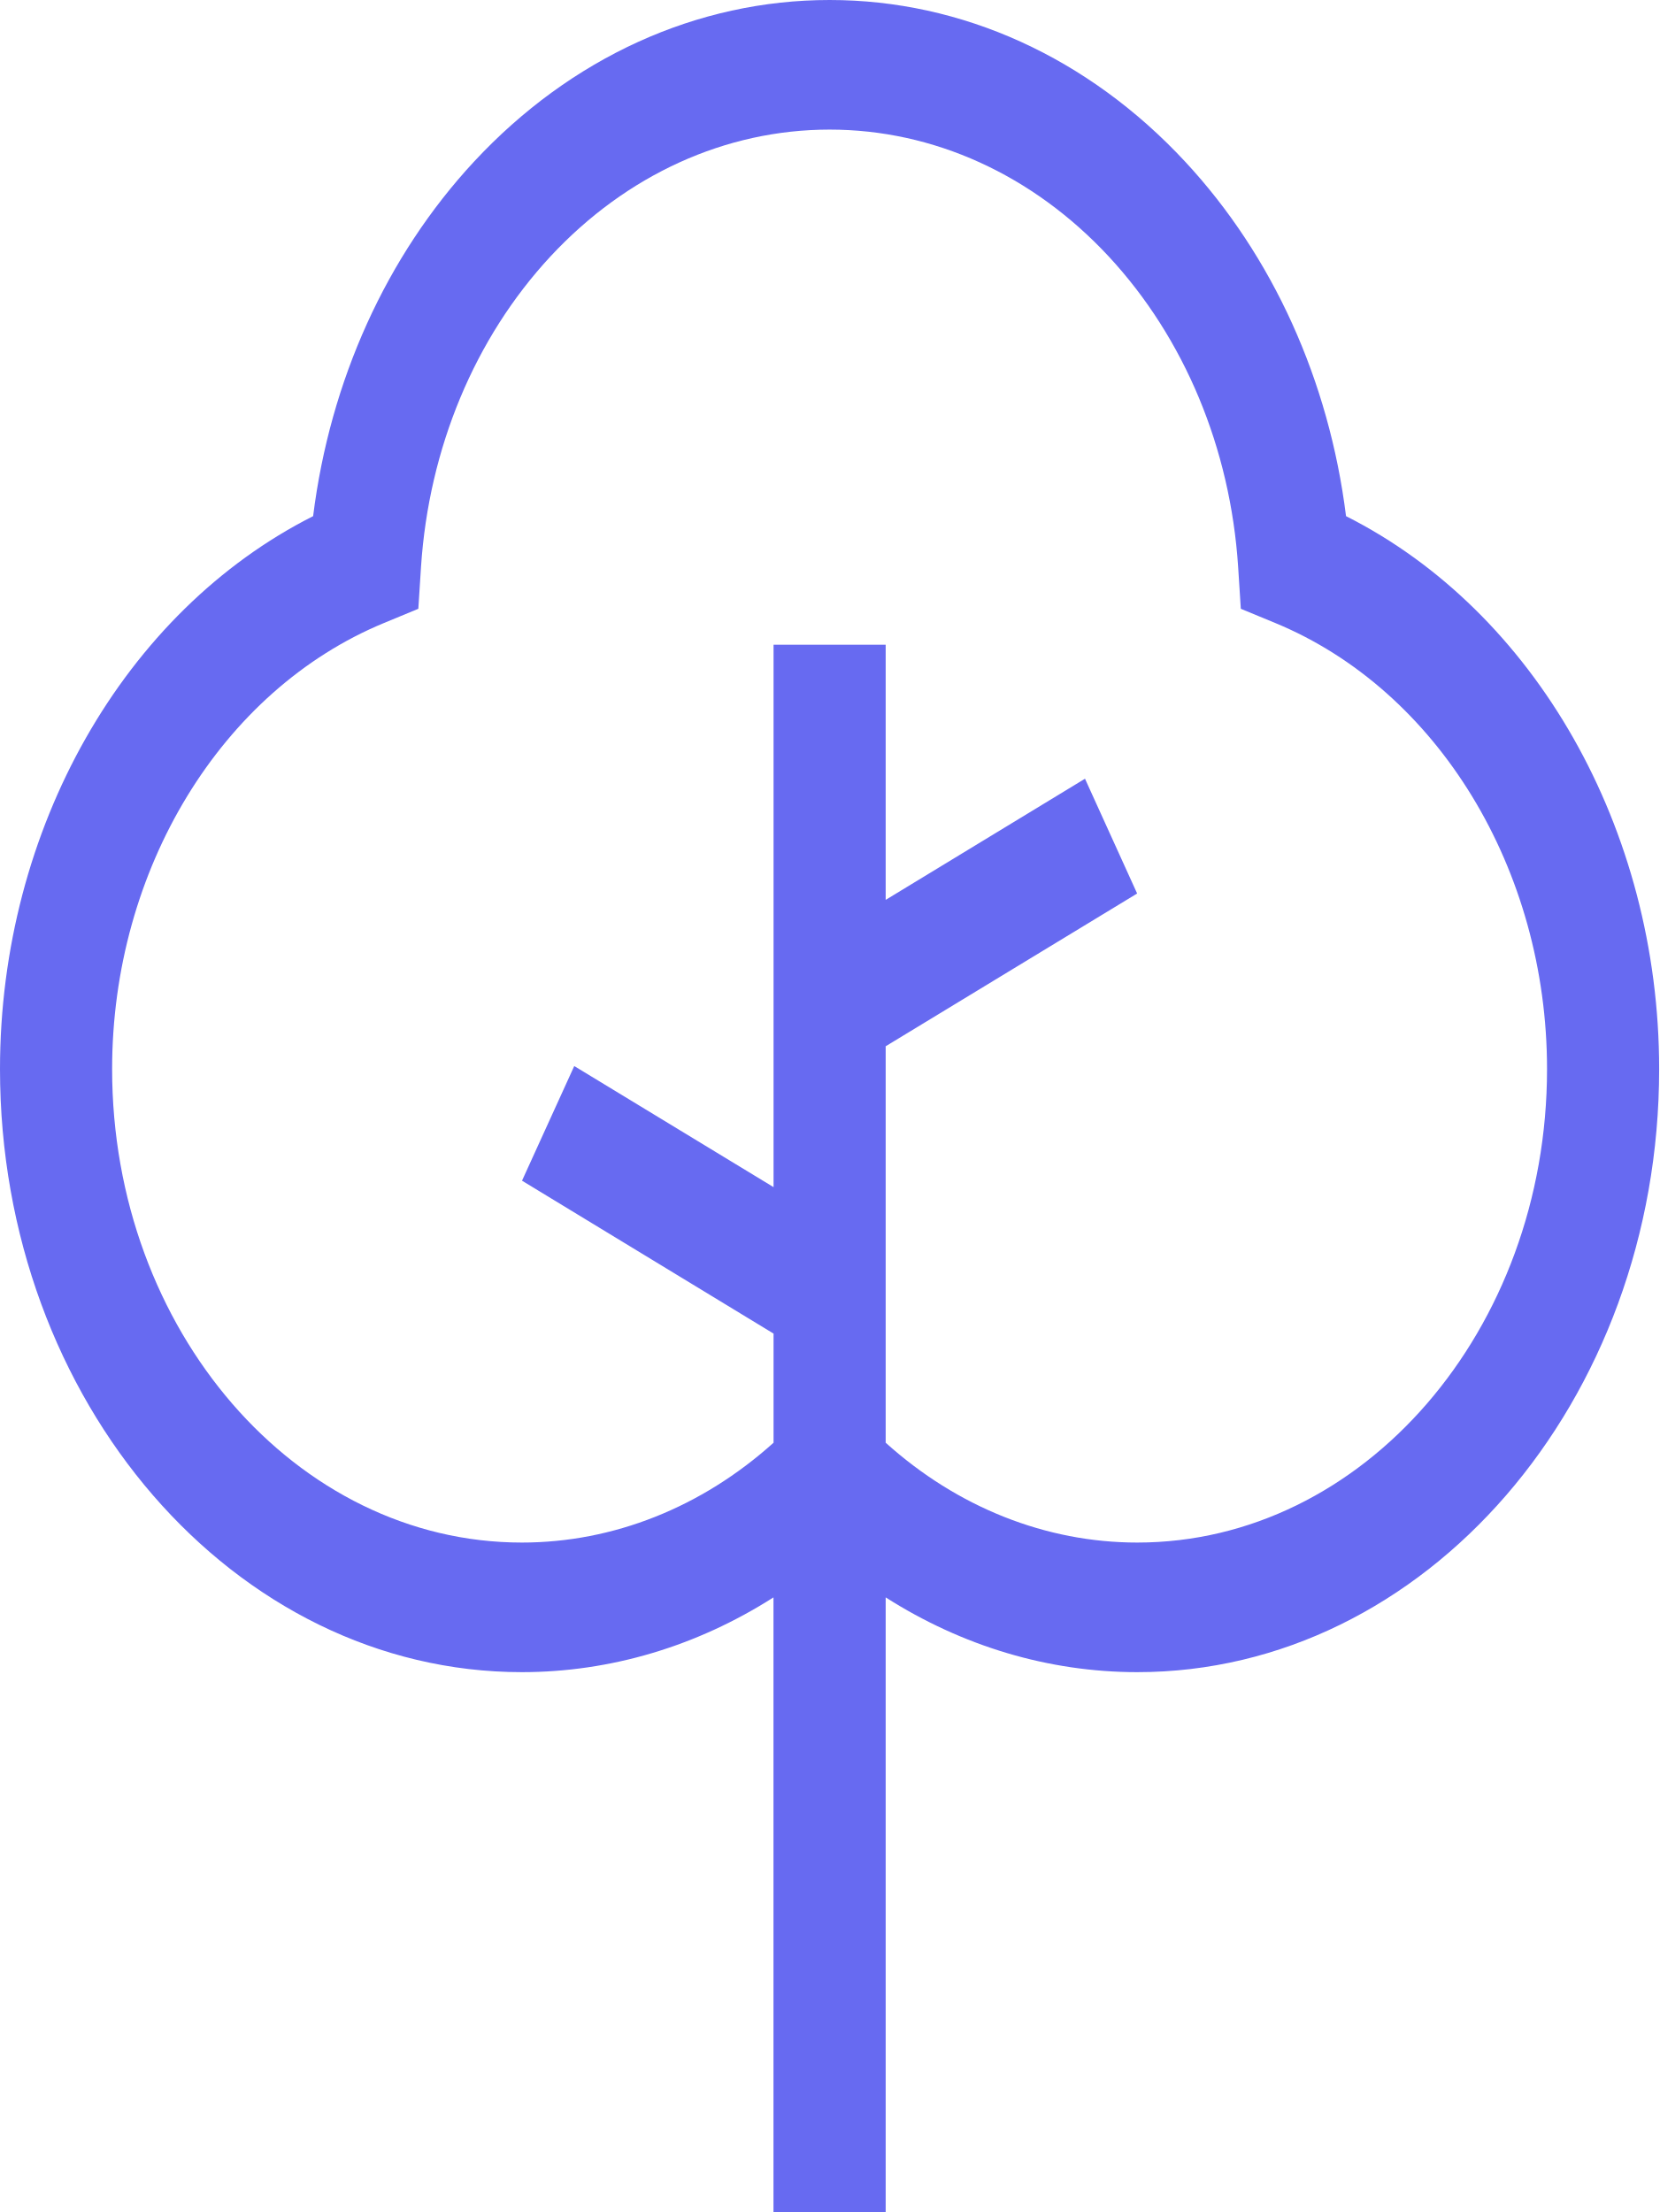
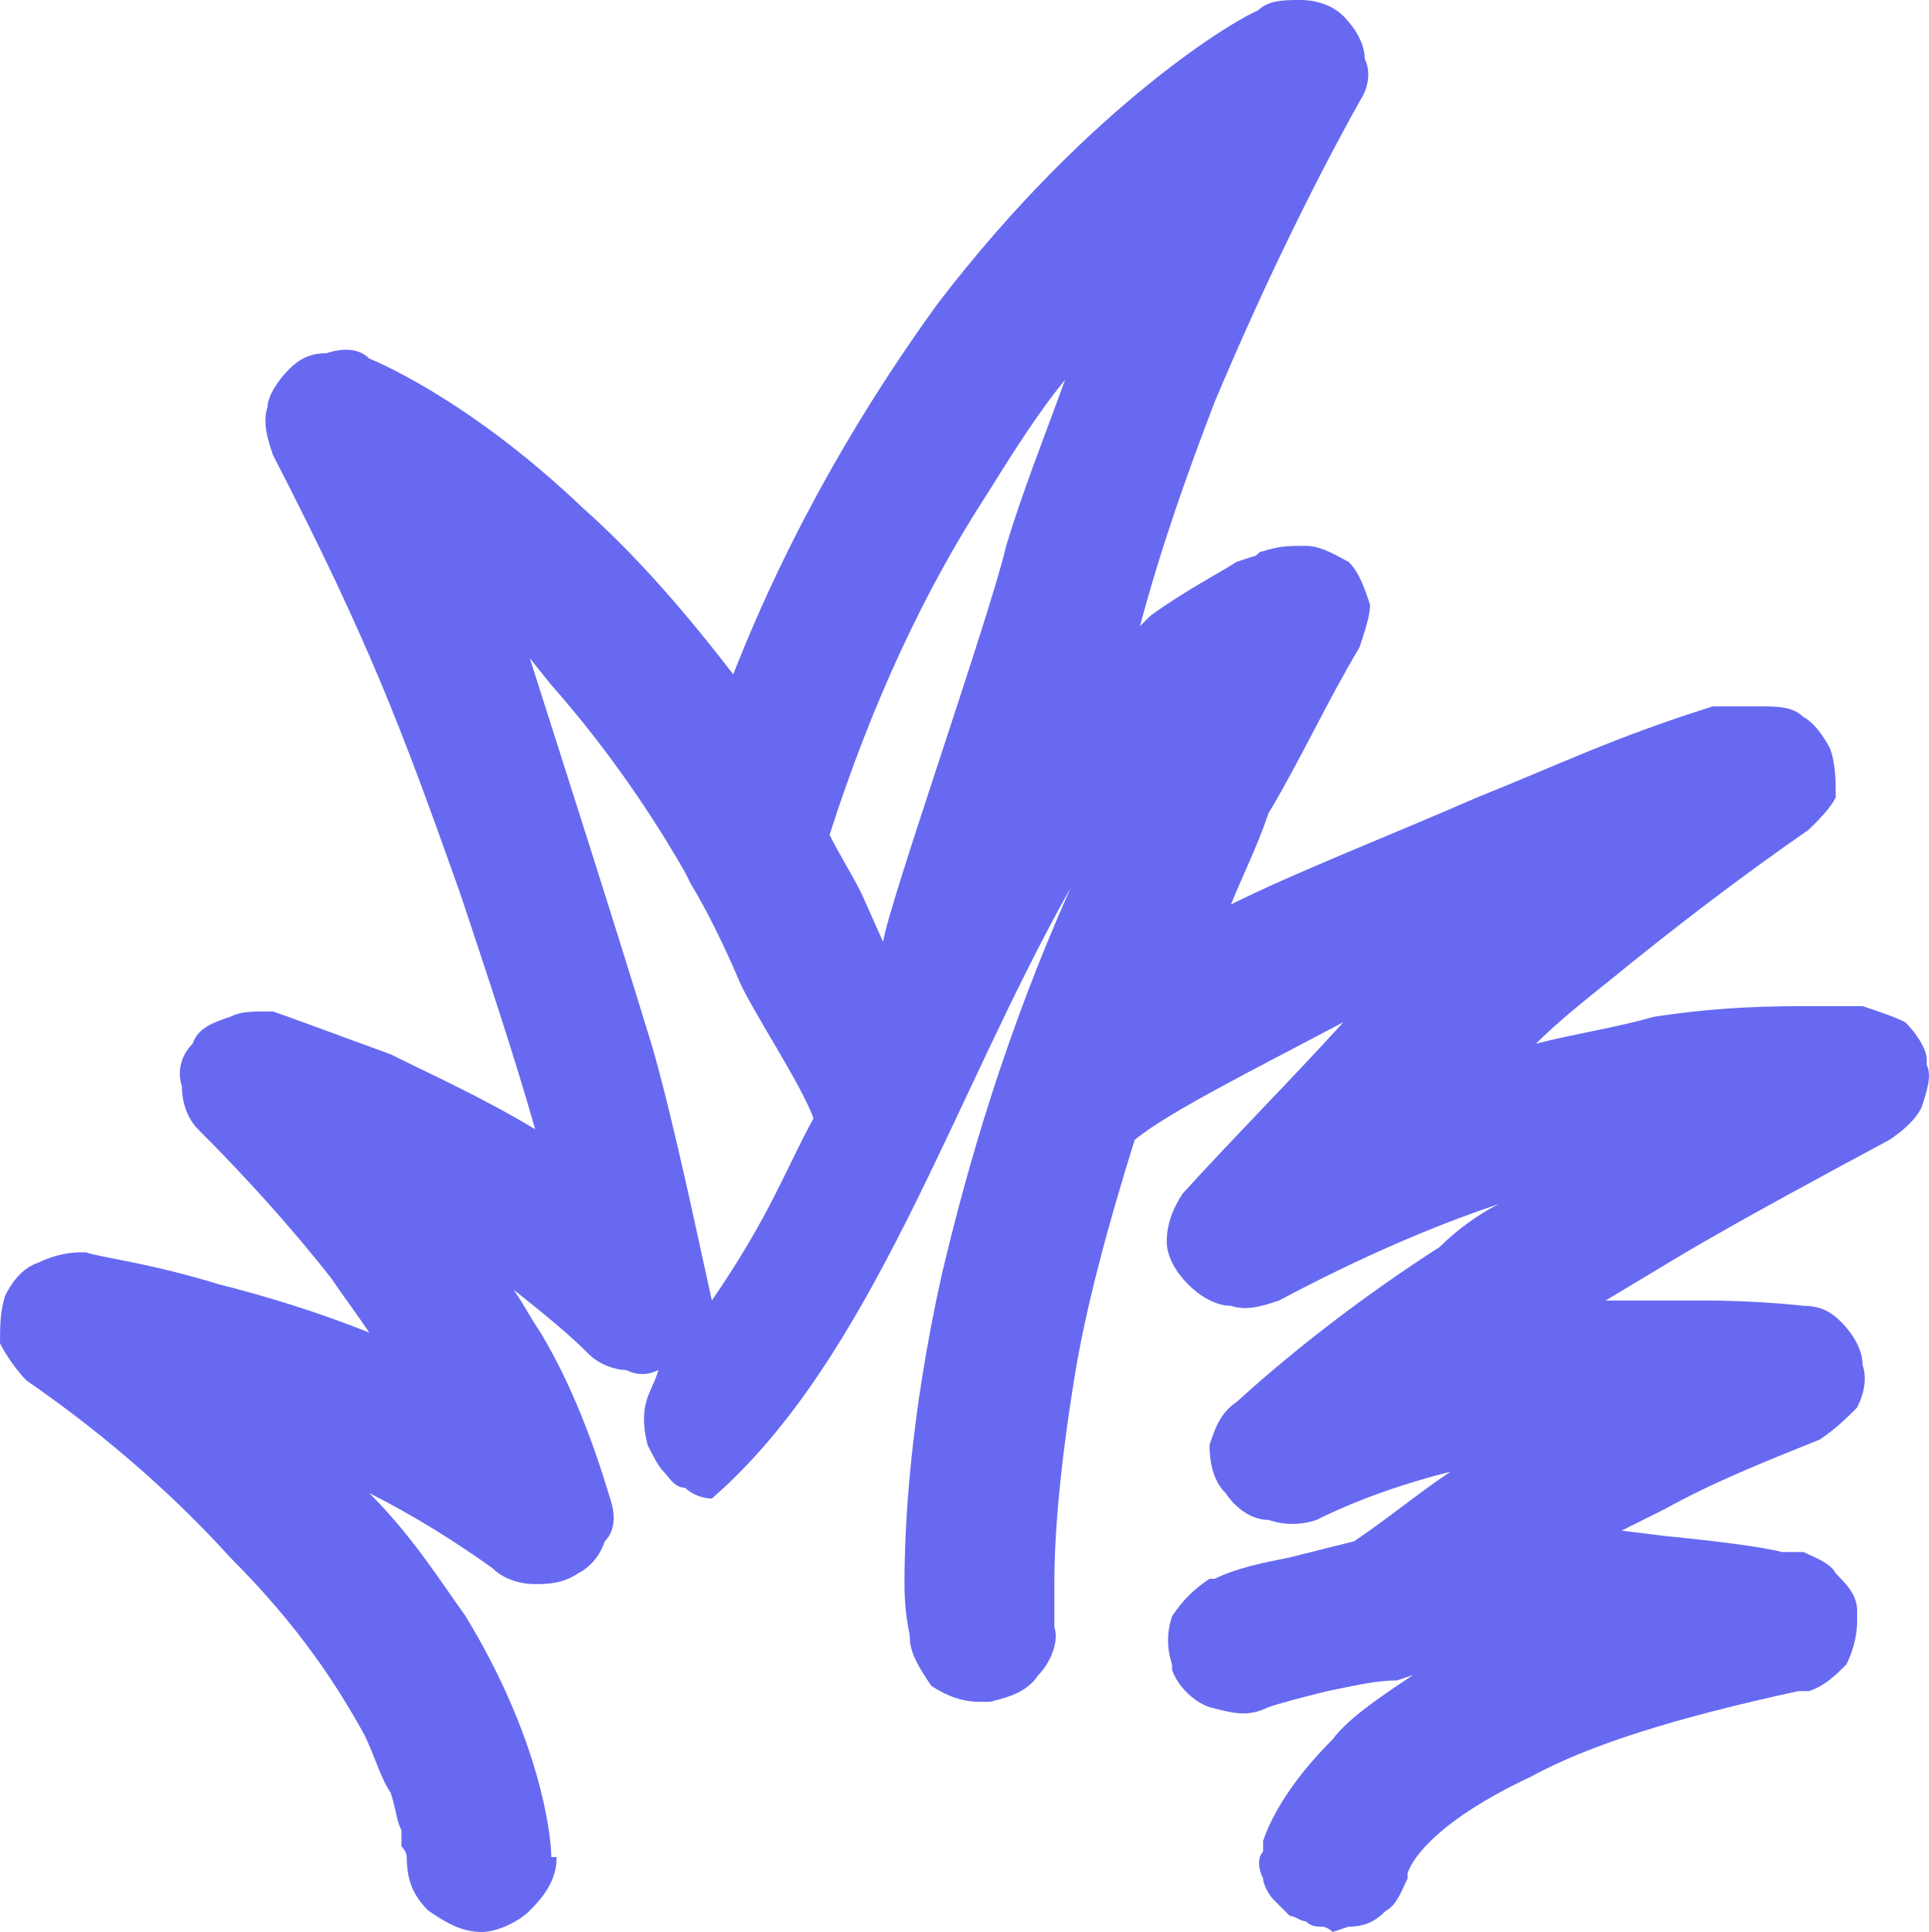
- <svg xmlns="http://www.w3.org/2000/svg" preserveAspectRatio="none" overflow="visible" style="display: block;" width="21.635" height="28.846" viewBox="0 0 21.635 28.846" fill="none">
-   <path id="Bioma" d="M17.552 6.731C17.331 4.963 16.597 3.338 15.454 2.108C14.191 0.749 12.545 0 10.818 0C9.091 0 7.444 0.749 6.181 2.108C5.039 3.338 4.304 4.963 4.083 6.731C1.623 7.972 0 10.805 0 13.941C0 18.278 3.053 21.806 6.805 21.806C7.961 21.806 9.089 21.467 10.086 20.831V28.846H11.549V20.831C12.547 21.467 13.674 21.806 14.83 21.806C18.582 21.806 21.635 18.278 21.635 13.941C21.635 10.805 20.013 7.972 17.552 6.731ZM14.83 20.116C13.637 20.116 12.484 19.656 11.549 18.814V13.644L14.828 11.652L14.148 10.155L11.549 11.735V8.408H10.087V15.481L7.488 13.902L6.807 15.397L10.087 17.391V18.814C9.151 19.656 7.998 20.116 6.805 20.116C3.859 20.116 1.462 17.346 1.462 13.941C1.462 11.338 2.887 9 5.008 8.124L5.455 7.939L5.49 7.392C5.592 5.845 6.191 4.408 7.177 3.345C8.169 2.278 9.462 1.69 10.818 1.69C12.173 1.69 13.466 2.278 14.458 3.345C15.444 4.408 16.044 5.845 16.145 7.392L16.18 7.939L16.628 8.124C18.748 9 20.173 11.337 20.173 13.941C20.173 17.346 17.776 20.116 14.83 20.116Z" fill="#676AF1" />
+ <svg xmlns="http://www.w3.org/2000/svg" preserveAspectRatio="none" overflow="visible" style="display: block;" width="24.545" height="24.585" viewBox="0 0 24.545 24.585" fill="none">
+   <g id="__x0023_Layer_x0020_1">
+     <path id="Vector" d="M12.803 6.946C13.008 6.265 13.28 5.584 13.552 4.835C13.212 5.244 12.871 5.789 12.531 6.333C11.782 7.491 11.101 8.921 10.556 10.624C10.692 10.896 10.828 11.101 10.964 11.373L11.237 11.986C11.305 11.509 12.599 7.832 12.803 6.946ZM10.351 14.233C10.215 13.825 9.534 12.803 9.398 12.463C9.194 11.986 8.989 11.577 8.785 11.237L8.717 11.101C8.172 10.147 7.559 9.33 7.015 8.717L6.742 8.377C7.219 9.875 7.832 11.782 8.308 13.348C8.581 14.301 8.921 15.936 9.058 16.549C9.807 15.459 10.011 14.846 10.351 14.233ZM3.473 5.789C3.405 5.584 3.337 5.38 3.405 5.176C3.405 5.04 3.541 4.835 3.678 4.699C3.814 4.563 3.95 4.495 4.154 4.495C4.359 4.427 4.563 4.427 4.699 4.563C4.699 4.563 5.925 5.04 7.423 6.47C8.036 7.015 8.649 7.696 9.33 8.581C10.079 6.674 11.033 5.108 11.918 3.882C13.893 1.294 15.8 0.204 16.004 0.136C16.14 0 16.345 0 16.549 0C16.753 0 16.957 0.068 17.094 0.204C17.23 0.341 17.366 0.545 17.366 0.749C17.434 0.885 17.434 1.09 17.298 1.294C16.617 2.52 16.004 3.814 15.459 5.108C15.119 5.993 14.778 6.946 14.506 7.968L14.642 7.832C15.119 7.491 15.527 7.287 15.732 7.151L15.936 7.083C16.004 7.083 16.004 7.015 16.072 7.015C16.276 6.946 16.413 6.946 16.617 6.946C16.821 6.946 17.026 7.083 17.162 7.151C17.298 7.287 17.366 7.491 17.434 7.696C17.434 7.832 17.366 8.036 17.298 8.24C16.889 8.921 16.549 9.67 16.14 10.351C16.004 10.76 15.8 11.169 15.664 11.509C16.481 11.101 17.706 10.624 18.796 10.147C19.818 9.739 20.499 9.398 21.793 8.989C22.201 8.989 22.406 8.989 22.406 8.989C22.61 8.989 22.814 8.989 22.95 9.126C23.087 9.194 23.223 9.398 23.291 9.534C23.359 9.739 23.359 9.943 23.359 10.147C23.291 10.283 23.155 10.42 23.018 10.556C22.133 11.169 21.248 11.85 20.499 12.463C20.158 12.735 19.818 13.008 19.545 13.28C20.09 13.144 20.567 13.076 21.044 12.939C21.929 12.803 22.61 12.803 23.087 12.803H23.427C23.563 12.803 23.7 12.803 23.7 12.803C23.904 12.871 24.108 12.939 24.244 13.008C24.381 13.144 24.517 13.348 24.517 13.484V13.552C24.585 13.688 24.517 13.893 24.449 14.097C24.381 14.233 24.244 14.37 24.04 14.506C23.155 14.982 22.269 15.459 21.452 15.936C21.112 16.14 20.771 16.345 20.431 16.549C20.839 16.549 21.248 16.549 21.656 16.549C22.406 16.549 22.95 16.617 22.95 16.617C23.155 16.617 23.291 16.685 23.427 16.821C23.563 16.957 23.7 17.162 23.7 17.366C23.768 17.57 23.7 17.775 23.631 17.911C23.495 18.047 23.359 18.183 23.155 18.319C22.474 18.592 21.793 18.864 21.18 19.205L20.635 19.477L21.18 19.545C21.861 19.613 22.406 19.681 22.678 19.75H22.95C23.087 19.818 23.291 19.886 23.359 20.022C23.495 20.158 23.631 20.294 23.631 20.499V20.635C23.631 20.839 23.563 21.044 23.495 21.18C23.359 21.316 23.223 21.452 23.018 21.52H22.882C21.316 21.861 20.226 22.201 19.477 22.61C18.319 23.155 17.979 23.631 17.911 23.836V23.904C17.843 24.04 17.775 24.244 17.638 24.312C17.502 24.449 17.366 24.517 17.162 24.517L16.957 24.585C16.957 24.585 16.889 24.517 16.821 24.517C16.753 24.517 16.685 24.517 16.617 24.449C16.549 24.449 16.481 24.381 16.413 24.381C16.345 24.312 16.276 24.244 16.208 24.176C16.14 24.108 16.072 23.972 16.072 23.904C16.004 23.768 16.004 23.631 16.072 23.563C16.072 23.495 16.072 23.427 16.072 23.427C16.14 23.223 16.345 22.746 16.957 22.133C17.162 21.861 17.57 21.588 17.979 21.316L17.775 21.384C17.502 21.384 17.23 21.452 16.889 21.52C16.617 21.588 16.345 21.656 16.14 21.724C15.868 21.861 15.664 21.793 15.391 21.724C15.187 21.656 14.982 21.452 14.914 21.248V21.18C14.846 20.975 14.846 20.771 14.914 20.567C15.05 20.363 15.187 20.226 15.391 20.09H15.459C15.732 19.954 16.072 19.886 16.413 19.818C16.685 19.75 16.957 19.681 17.23 19.613C17.638 19.341 18.047 19 18.456 18.728C17.911 18.864 17.298 19.069 16.753 19.341C16.549 19.409 16.345 19.409 16.14 19.341C15.936 19.341 15.732 19.205 15.595 19C15.459 18.864 15.391 18.66 15.391 18.387C15.459 18.183 15.527 17.979 15.732 17.843C16.481 17.162 17.366 16.481 18.319 15.868C18.524 15.664 18.796 15.459 19.069 15.323C18.251 15.595 17.298 16.004 16.276 16.549C16.072 16.617 15.868 16.685 15.664 16.617C15.459 16.617 15.255 16.481 15.119 16.345C14.982 16.208 14.846 16.004 14.846 15.8C14.846 15.595 14.914 15.391 15.05 15.187C15.732 14.438 16.413 13.757 17.094 13.008C15.936 13.62 14.846 14.165 14.438 14.506C14.097 15.595 13.825 16.617 13.688 17.434C13.484 18.66 13.416 19.545 13.416 20.158V20.499V20.703C13.484 20.907 13.348 21.18 13.212 21.316C13.076 21.52 12.871 21.588 12.599 21.656H12.463C12.258 21.656 12.054 21.588 11.85 21.452C11.713 21.248 11.577 21.044 11.577 20.839C11.577 20.771 11.509 20.567 11.509 20.158C11.509 19.409 11.577 18.047 11.986 16.208C12.326 14.778 12.803 13.144 13.62 11.305C12.122 13.961 11.101 17.298 9.058 19.069C8.921 19.069 8.785 19 8.717 18.932C8.581 18.932 8.513 18.796 8.445 18.728C8.377 18.66 8.308 18.524 8.24 18.387C8.104 17.843 8.308 17.706 8.377 17.434C8.24 17.502 8.104 17.502 7.968 17.434C7.832 17.434 7.627 17.366 7.491 17.23C7.219 16.957 6.878 16.685 6.538 16.413C6.674 16.617 6.742 16.753 6.878 16.957C7.287 17.638 7.559 18.387 7.764 19.069C7.832 19.273 7.832 19.477 7.696 19.613C7.627 19.818 7.491 19.954 7.355 20.022C7.151 20.158 6.946 20.158 6.81 20.158C6.606 20.158 6.402 20.09 6.265 19.954C5.789 19.613 5.244 19.273 4.699 19C5.244 19.545 5.584 20.09 5.925 20.567C6.878 22.133 7.015 23.359 7.015 23.631H7.083C7.083 23.904 6.946 24.108 6.742 24.312C6.606 24.449 6.333 24.585 6.129 24.585C5.857 24.585 5.652 24.449 5.448 24.312C5.244 24.108 5.176 23.904 5.176 23.631C5.176 23.631 5.176 23.563 5.108 23.495V23.291C5.04 23.155 5.04 23.018 4.971 22.814C4.835 22.61 4.767 22.337 4.631 22.065C4.29 21.452 3.814 20.703 2.928 19.818C2.315 19.137 1.43 18.319 0.341 17.57C0.204 17.434 0.068 17.23 0 17.094C0 16.889 0 16.685 0.068 16.481C0.136 16.345 0.272 16.14 0.477 16.072C0.613 16.004 0.817 15.936 1.022 15.936H1.09C1.294 16.004 1.907 16.072 2.792 16.345C3.337 16.481 4.018 16.685 4.699 16.957C4.563 16.753 4.359 16.481 4.222 16.276C3.746 15.664 3.133 14.982 2.52 14.37C2.384 14.233 2.315 14.029 2.315 13.825C2.247 13.62 2.315 13.416 2.452 13.28C2.52 13.076 2.724 13.008 2.928 12.939C3.065 12.871 3.201 12.871 3.405 12.871H3.473C3.678 12.939 4.222 13.144 4.971 13.416C5.516 13.688 6.129 13.961 6.81 14.37C6.538 13.416 6.197 12.395 5.857 11.373C5.108 9.262 4.699 8.172 3.473 5.789Z" fill="#676AF1" />
+   </g>
</svg>
